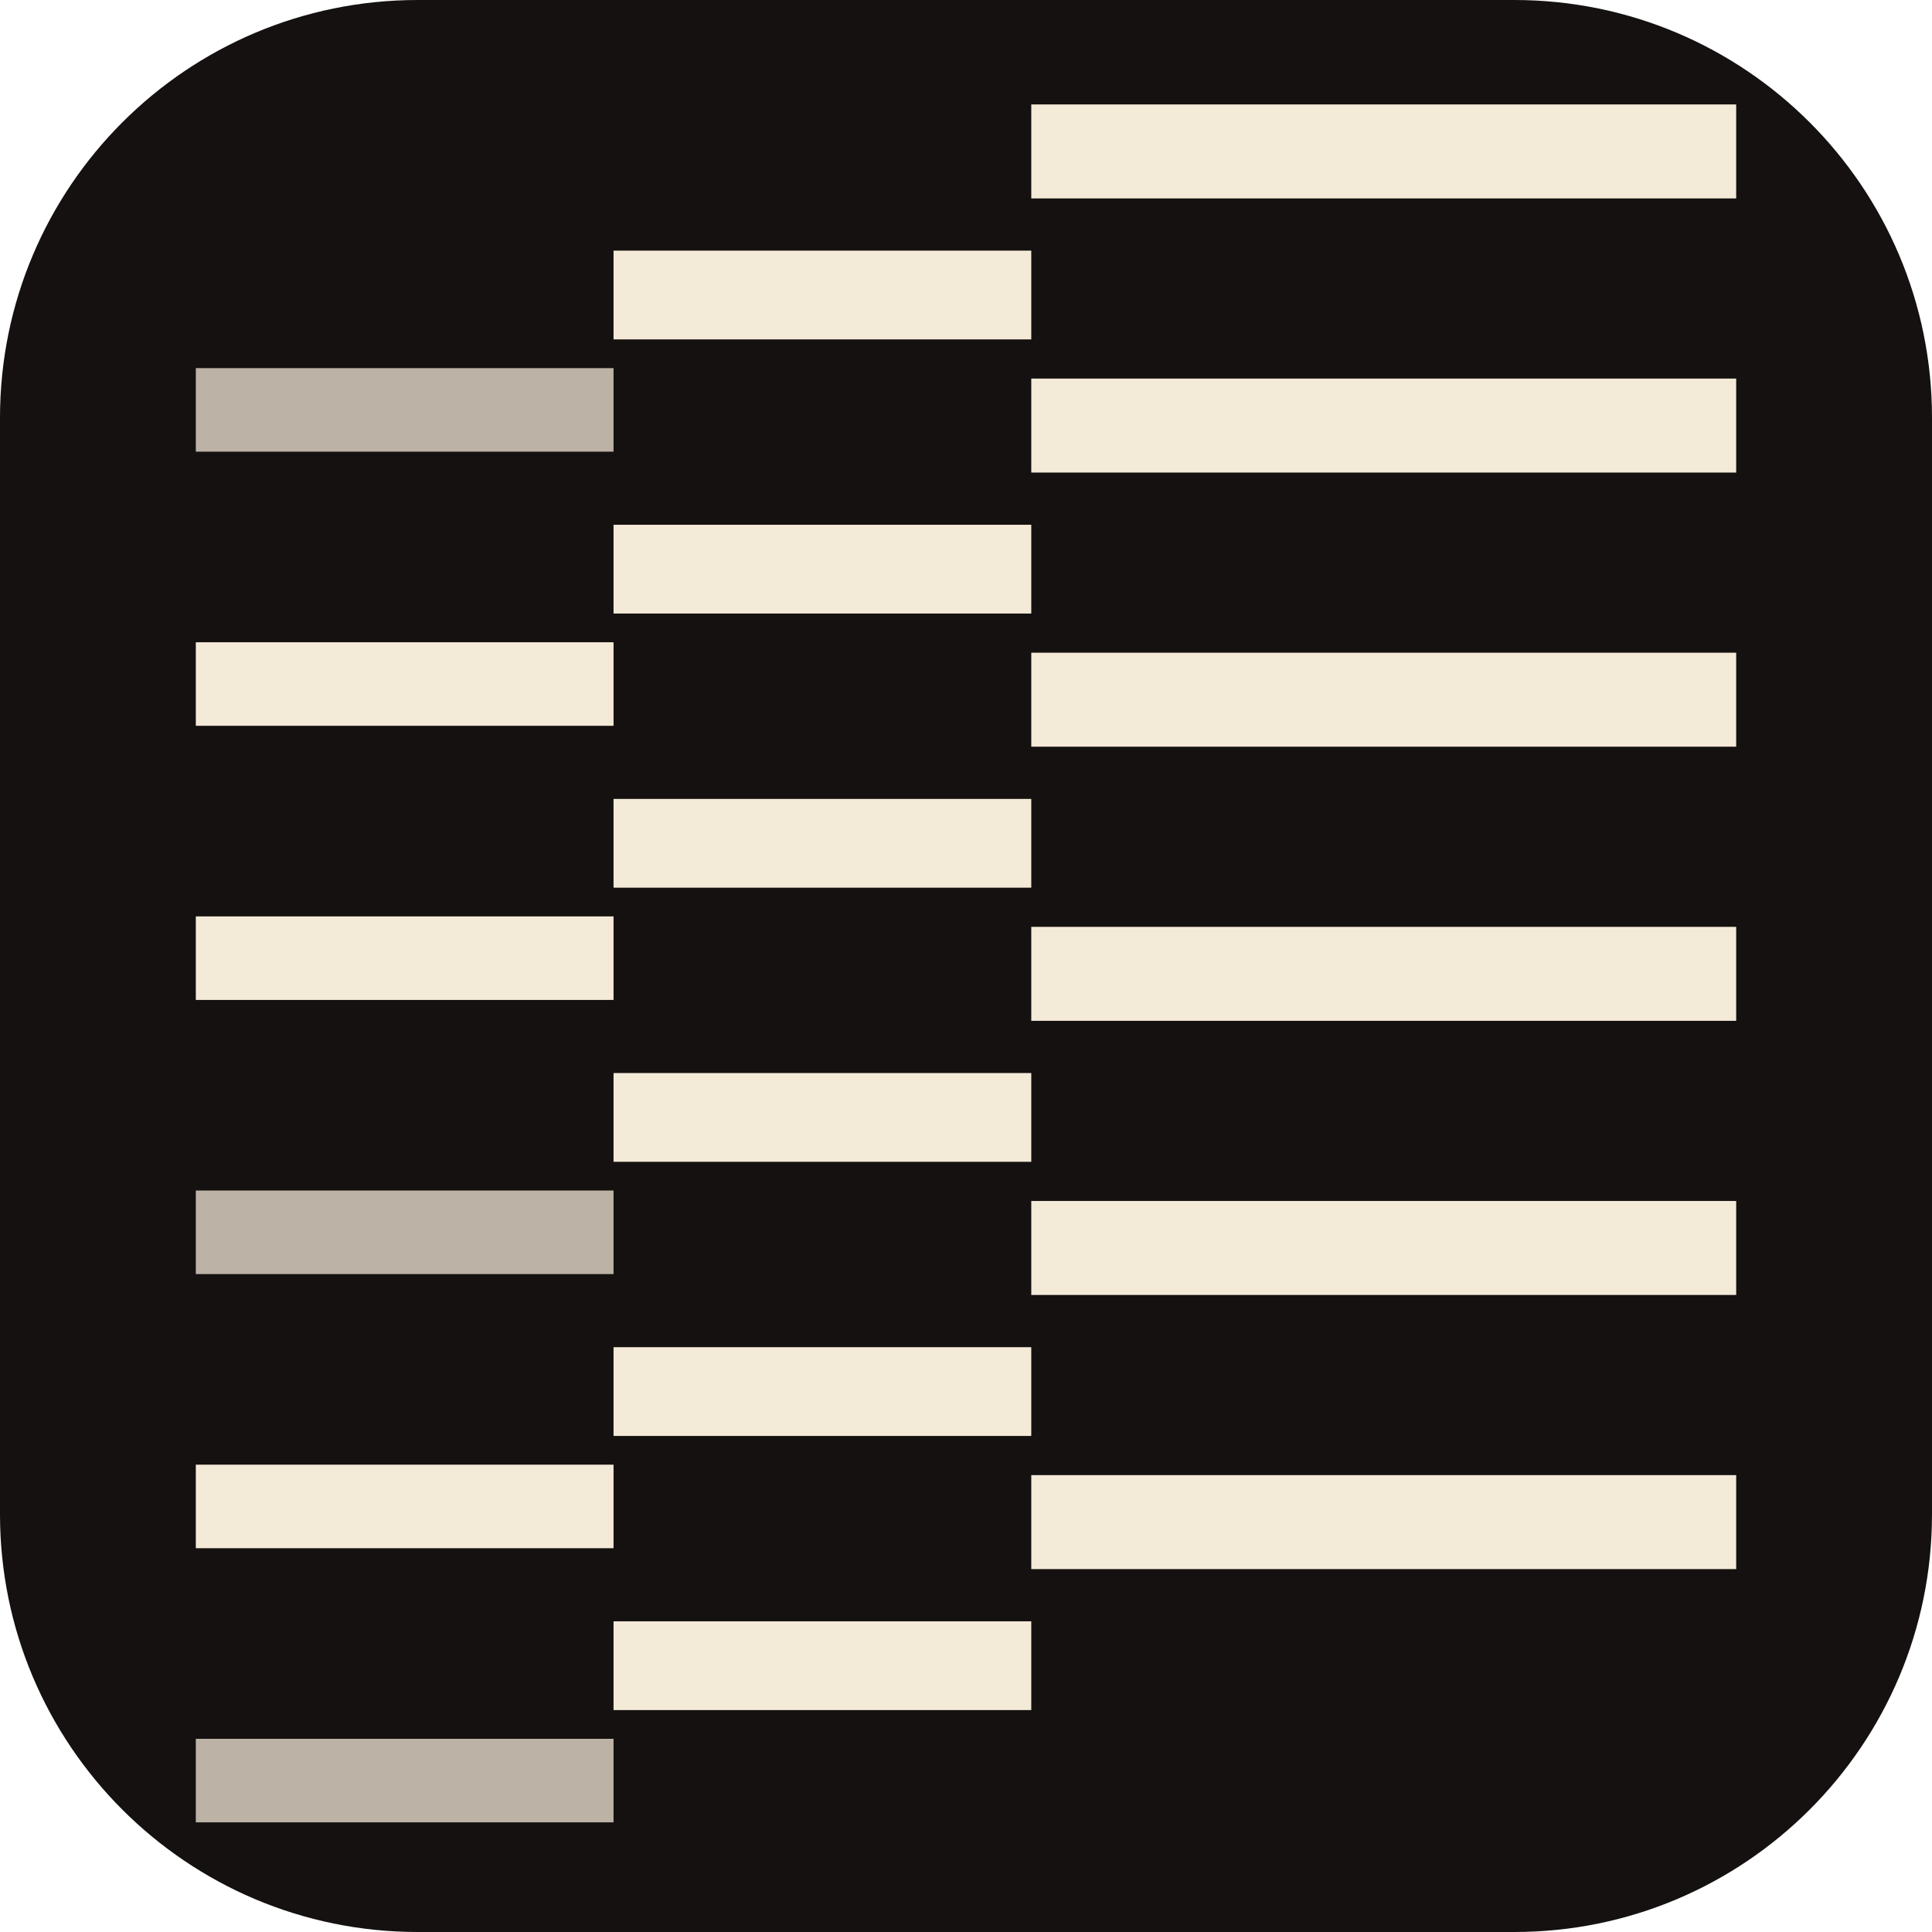
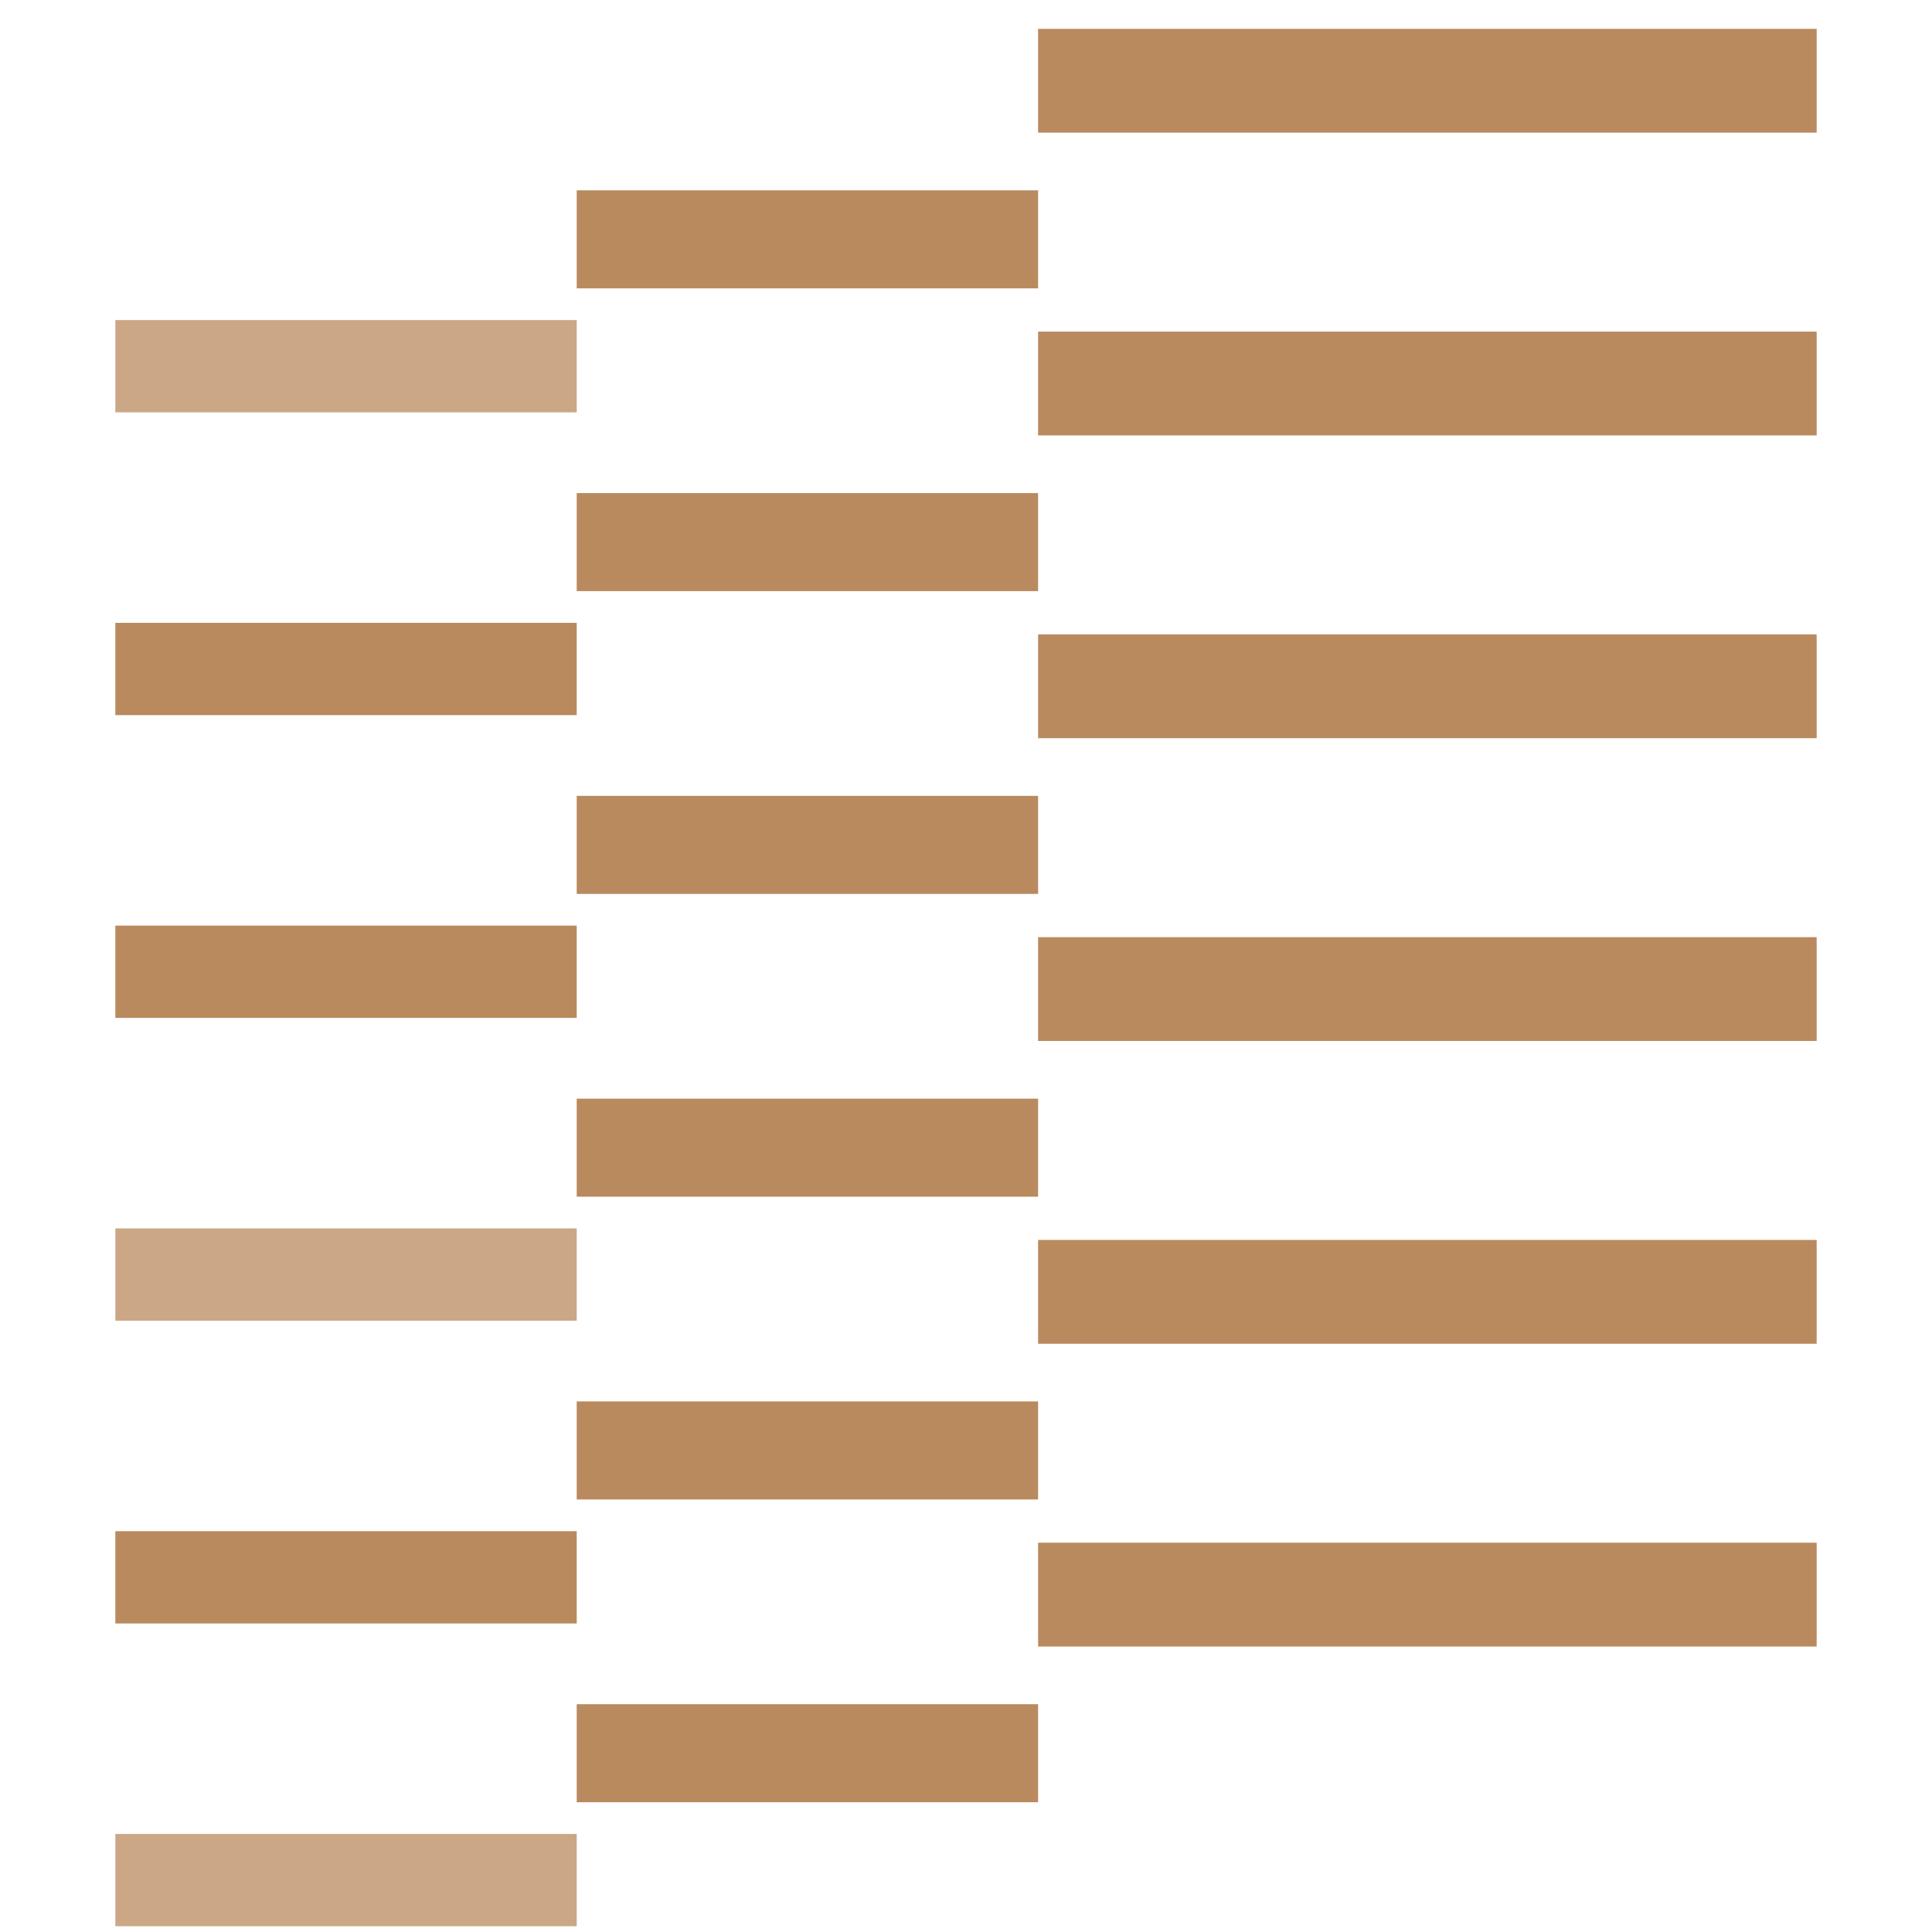
- <svg xmlns="http://www.w3.org/2000/svg" viewBox="77.5 -2 74 74">
-   <rect x="77.5" y="-2" width="74" height="74" rx="16" fill="#141110" />
-   <g fill="#f4ead8">
+ <svg xmlns="http://www.w3.org/2000/svg" viewBox="81 1 67 67">
+   <g fill="#b98a5e">
    <rect x="85" y="12.1" width="16" height="3.2" opacity="0.75" />
    <rect x="85" y="22.6" width="16" height="3.2" opacity="1" />
    <rect x="85" y="33.1" width="16" height="3.2" opacity="1" />
    <rect x="85" y="43.6" width="16" height="3.2" opacity="0.75" />
    <rect x="85" y="54.1" width="16" height="3.2" opacity="1" />
    <rect x="85" y="64.6" width="16" height="3.2" opacity="0.75" />
    <rect x="101" y="7.6" width="16" height="3.4" />
    <rect x="101" y="18.1" width="16" height="3.4" />
    <rect x="101" y="28.6" width="16" height="3.4" />
    <rect x="101" y="39.1" width="16" height="3.4" />
    <rect x="101" y="49.6" width="16" height="3.4" />
    <rect x="101" y="60.1" width="16" height="3.4" />
    <rect x="117" y="2.0" width="27" height="3.6" />
    <rect x="117" y="12.5" width="27" height="3.6" />
    <rect x="117" y="23.0" width="27" height="3.6" />
    <rect x="117" y="33.5" width="27" height="3.6" />
    <rect x="117" y="44.0" width="27" height="3.6" />
    <rect x="117" y="54.5" width="27" height="3.6" />
  </g>
</svg>
